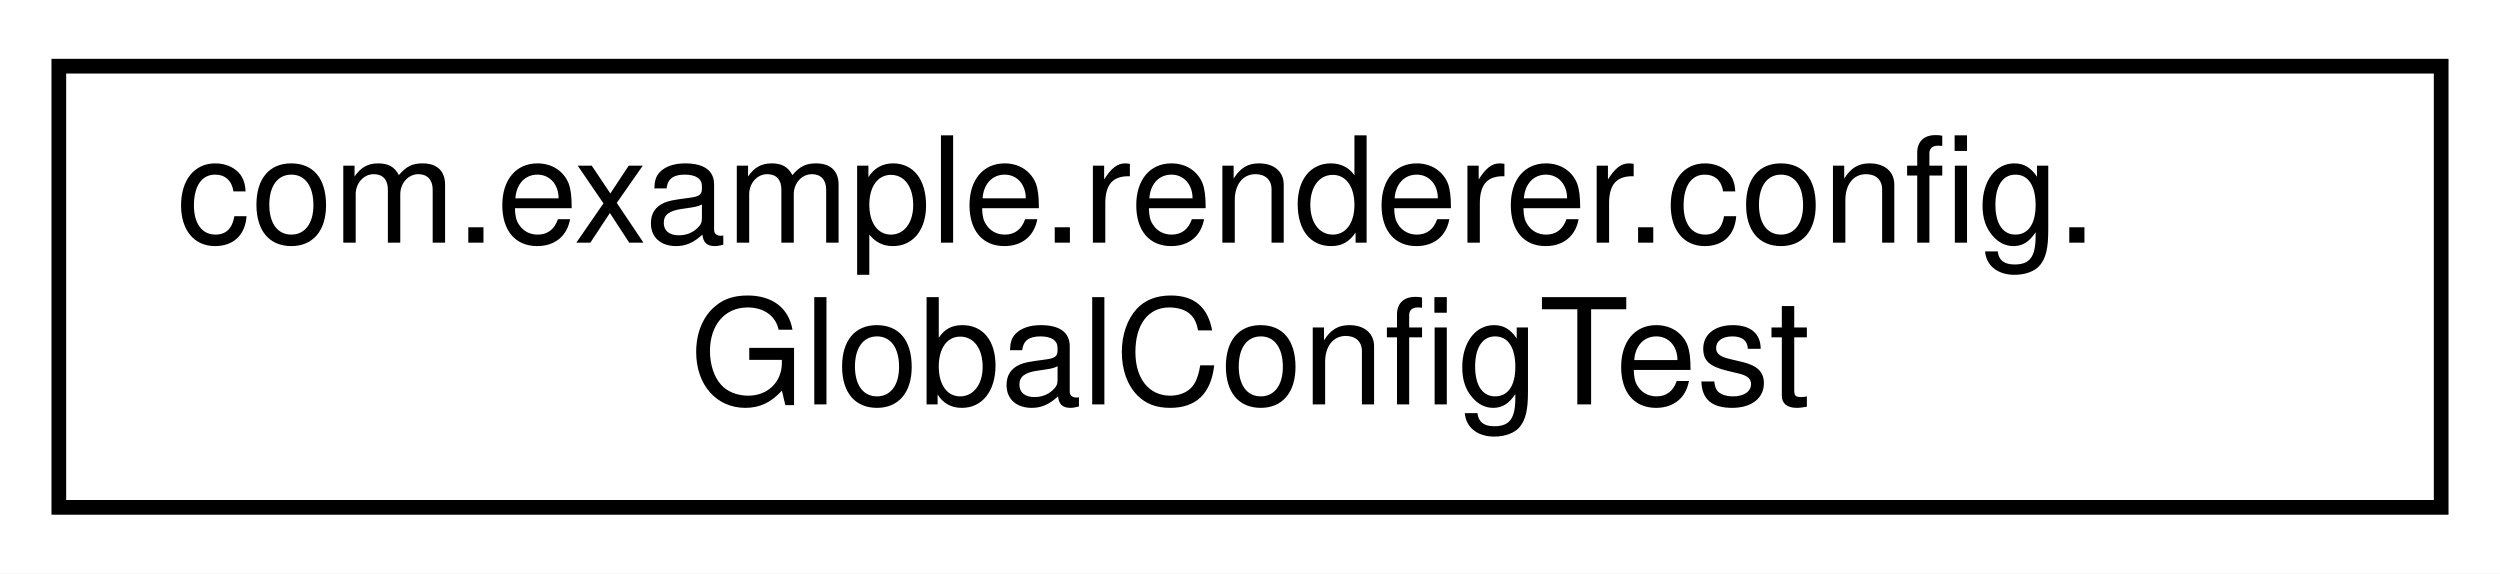
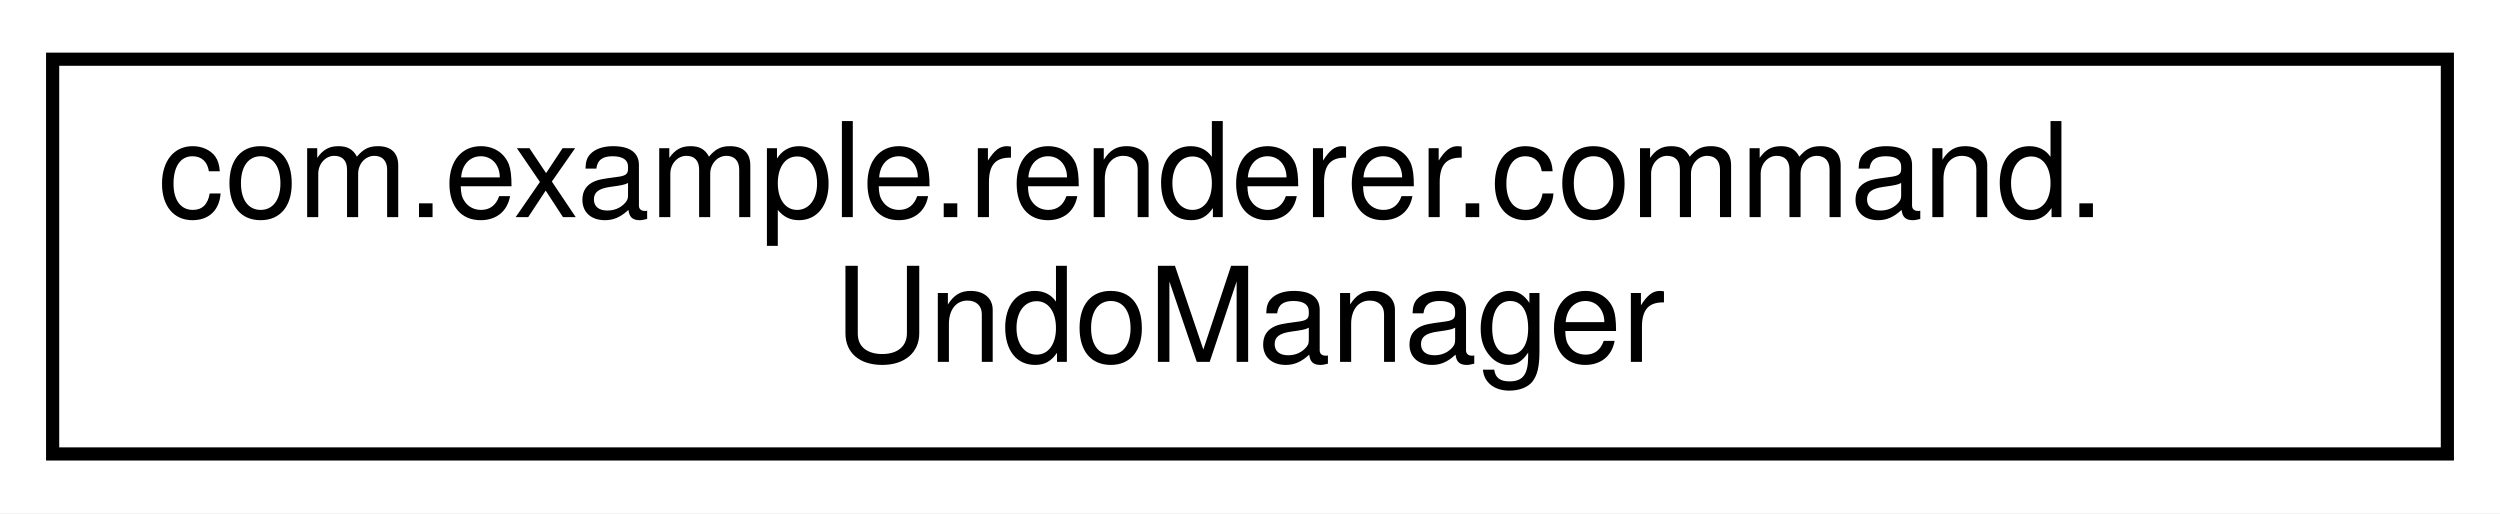
- <svg xmlns="http://www.w3.org/2000/svg" xmlns:xlink="http://www.w3.org/1999/xlink" width="170pt" height="39pt" viewBox="0.00 0.00 170.00 39.00">
+ <svg xmlns="http://www.w3.org/2000/svg" xmlns:xlink="http://www.w3.org/1999/xlink" width="190pt" height="39pt" viewBox="0.00 0.00 190.00 39.00">
  <g id="graph0" class="graph" transform="scale(1 1) rotate(0) translate(4 35)">
-     <polygon fill="white" stroke="transparent" points="-4,4 -4,-35 166,-35 166,4 -4,4" />
+     <polygon fill="white" stroke="transparent" points="-4,4 -4,-35 186,-35 186,4 -4,4" />
    <g id="node1" class="node">
      <g id="a_node1">
-         <a xlink:href="classcom_1_1example_1_1renderer_1_1config_1_1GlobalConfigTest.html" target="_top" xlink:title=" ">
-           <polygon fill="white" stroke="black" points="0,-0.5 0,-30.5 162,-30.5 162,-0.5 0,-0.5" />
-           <text text-anchor="start" x="8" y="-18.5" font-family="Helvetica,sans-Serif" font-size="10.00">com.example.renderer.config.</text>
-           <text text-anchor="middle" x="81" y="-7.5" font-family="Helvetica,sans-Serif" font-size="10.00">GlobalConfigTest</text>
+         <a xlink:href="classcom_1_1example_1_1renderer_1_1command_1_1UndoManager.html" target="_top" xlink:title=" ">
+           <polygon fill="white" stroke="black" points="0,-0.5 0,-30.5 182,-30.5 182,-0.5 0,-0.5" />
+           <text text-anchor="start" x="8" y="-18.5" font-family="Helvetica,sans-Serif" font-size="10.00">com.example.renderer.command.</text>
+           <text text-anchor="middle" x="91" y="-7.5" font-family="Helvetica,sans-Serif" font-size="10.00">UndoManager</text>
        </a>
      </g>
    </g>
  </g>
</svg>
